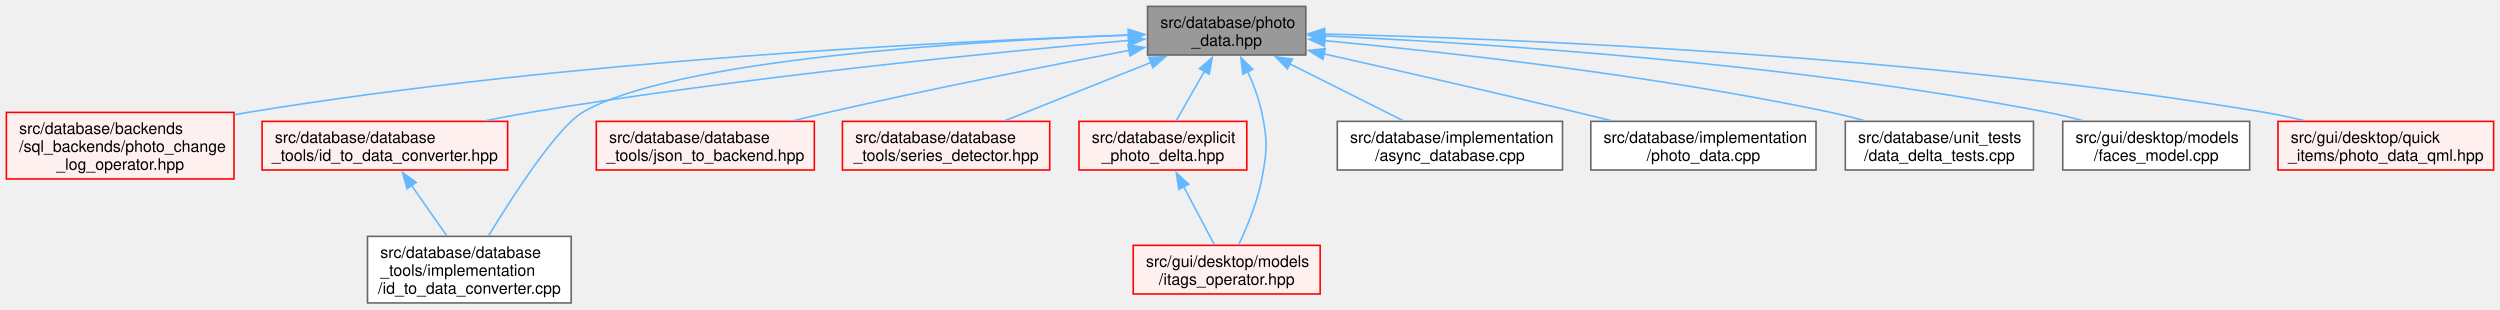
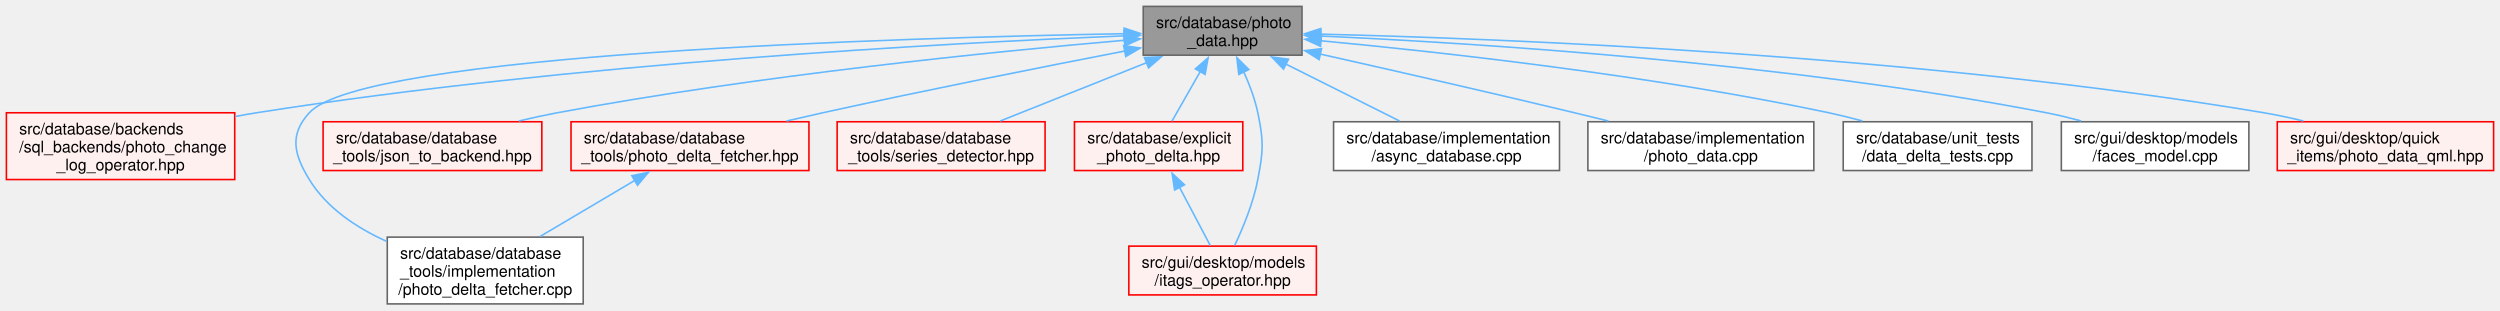
- <svg xmlns="http://www.w3.org/2000/svg" xmlns:xlink="http://www.w3.org/1999/xlink" width="1568pt" height="194pt" viewBox="0.00 0.00 1568.00 194.00">
+ <svg xmlns="http://www.w3.org/2000/svg" xmlns:xlink="http://www.w3.org/1999/xlink" width="1563pt" height="194pt" viewBox="0.00 0.00 1563.00 194.00">
  <g id="graph0" class="graph" transform="scale(1 1) rotate(0) translate(4 190)">
    <g id="Node000001" class="node">
      <g id="a_Node000001">
        <a xlink:title=" ">
-           <polygon fill="#999999" stroke="#666666" points="815,-186 715.75,-186 715.75,-155.5 815,-155.5 815,-186" />
-           <text text-anchor="start" x="723.75" y="-172.5" font-family="Helvetica,sans-Serif" font-size="10.00">src/database/photo</text>
-           <text text-anchor="middle" x="765.38" y="-161.25" font-family="Helvetica,sans-Serif" font-size="10.00">_data.hpp</text>
+           <polygon fill="#999999" stroke="#666666" points="810,-186 710.75,-186 710.75,-155.5 810,-155.5 810,-186" />
+           <text text-anchor="start" x="718.75" y="-172.5" font-family="Helvetica,sans-Serif" font-size="10.00">src/database/photo</text>
+           <text text-anchor="middle" x="760.38" y="-161.25" font-family="Helvetica,sans-Serif" font-size="10.00">_data.hpp</text>
        </a>
      </g>
    </g>
    <g id="Node000002" class="node">
      <g id="a_Node000002">
        <a xlink:href="../../d6/d86/photo__change__log__operator_8hpp.html" target="_top" xlink:title=" ">
          <polygon fill="#fff0f0" stroke="red" points="142.75,-119.5 0,-119.5 0,-77.75 142.75,-77.75 142.75,-119.5" />
          <text text-anchor="start" x="8" y="-106" font-family="Helvetica,sans-Serif" font-size="10.00">src/database/backends</text>
          <text text-anchor="start" x="8" y="-94.75" font-family="Helvetica,sans-Serif" font-size="10.00">/sql_backends/photo_change</text>
          <text text-anchor="middle" x="71.38" y="-83.5" font-family="Helvetica,sans-Serif" font-size="10.00">_log_operator.hpp</text>
        </a>
      </g>
    </g>
    <g id="edge1_Node000001_Node000002" class="edge">
      <g id="a_edge1_Node000001_Node000002">
        <a xlink:title=" ">
-           <path fill="none" stroke="#63b8ff" d="M704.02,-168.01C593.06,-164.14 351.93,-152.4 151.38,-119.5 148.69,-119.06 145.97,-118.58 143.22,-118.06" />
-           <polygon fill="#63b8ff" stroke="#63b8ff" points="703.67,-171.5 713.79,-168.34 703.91,-164.51 703.67,-171.5" />
+           <path fill="none" stroke="#63b8ff" d="M698.89,-167.61C589.29,-163.15 353.19,-150.52 156.38,-119.5 152.03,-118.82 147.59,-118.03 143.11,-117.18" />
+           <polygon fill="#63b8ff" stroke="#63b8ff" points="698.72,-171.11 708.85,-168.01 699,-164.12 698.72,-171.11" />
        </a>
      </g>
    </g>
    <g id="Node000022" class="node">
      <g id="a_Node000022">
-         <a xlink:href="../../dc/d99/id__to__data__converter_8hpp.html" target="_top" xlink:title=" ">
-           <polygon fill="#fff0f0" stroke="red" points="314.38,-113.88 160.38,-113.88 160.38,-83.38 314.38,-83.38 314.38,-113.88" />
-           <text text-anchor="start" x="168.38" y="-100.38" font-family="Helvetica,sans-Serif" font-size="10.00">src/database/database</text>
-           <text text-anchor="middle" x="237.38" y="-89.12" font-family="Helvetica,sans-Serif" font-size="10.00">_tools/id_to_data_converter.hpp</text>
+         <a xlink:href="../../dd/d55/photo__delta__fetcher_8cpp.html" target="_top" xlink:title=" ">
+           <polygon fill="white" stroke="#666666" points="360.62,-41.75 238.12,-41.75 238.12,0 360.62,0 360.62,-41.75" />
+           <text text-anchor="start" x="246.12" y="-28.25" font-family="Helvetica,sans-Serif" font-size="10.00">src/database/database</text>
+           <text text-anchor="start" x="246.12" y="-17" font-family="Helvetica,sans-Serif" font-size="10.00">_tools/implementation</text>
+           <text text-anchor="middle" x="299.38" y="-5.75" font-family="Helvetica,sans-Serif" font-size="10.00">/photo_delta_fetcher.cpp</text>
        </a>
      </g>
    </g>
    <g id="edge2_Node000001_Node000022" class="edge">
      <g id="a_edge2_Node000001_Node000022">
        <a xlink:title=" ">
-           <path fill="none" stroke="#63b8ff" d="M704.12,-164.66C619.34,-157.18 461.62,-141.65 328.38,-119.5 319.44,-118.01 310.06,-116.23 300.86,-114.34" />
-           <polygon fill="#63b8ff" stroke="#63b8ff" points="703.56,-168.13 713.83,-165.51 704.17,-161.16 703.56,-168.13" />
+           <path fill="none" stroke="#63b8ff" d="M699.04,-168.93C558.63,-166.4 223.29,-156.53 189.38,-119.5 176.84,-105.82 179.67,-93.57 189.38,-77.75 200.3,-59.95 218.86,-47.6 237.65,-39.14" />
+           <polygon fill="#63b8ff" stroke="#63b8ff" points="698.84,-172.42 708.9,-169.1 698.96,-165.42 698.84,-172.42" />
        </a>
      </g>
    </g>
    <g id="Node000023" class="node">
      <g id="a_Node000023">
-         <a xlink:href="../../d5/d8c/id__to__data__converter_8cpp.html" target="_top" xlink:title=" ">
-           <polygon fill="white" stroke="#666666" points="354.25,-41.75 226.5,-41.75 226.5,0 354.25,0 354.25,-41.75" />
-           <text text-anchor="start" x="234.5" y="-28.25" font-family="Helvetica,sans-Serif" font-size="10.00">src/database/database</text>
-           <text text-anchor="start" x="234.5" y="-17" font-family="Helvetica,sans-Serif" font-size="10.00">_tools/implementation</text>
-           <text text-anchor="middle" x="290.38" y="-5.75" font-family="Helvetica,sans-Serif" font-size="10.00">/id_to_data_converter.cpp</text>
-         </a>
-       </g>
-     </g>
-     <g id="edge4_Node000001_Node000023" class="edge">
-       <g id="a_edge4_Node000001_Node000023">
-         <a xlink:title=" ">
-           <path fill="none" stroke="#63b8ff" d="M704.18,-168.03C605.87,-164.3 418.03,-152.92 361.38,-119.5 345.58,-110.18 318.2,-67.98 302.46,-42.21" />
-           <polygon fill="#63b8ff" stroke="#63b8ff" points="703.79,-171.52 713.91,-168.38 704.05,-164.52 703.79,-171.52" />
-         </a>
-       </g>
-     </g>
-     <g id="Node000031" class="node">
-       <g id="a_Node000031">
        <a xlink:href="../../d3/dcf/json__to__backend_8hpp.html" target="_top" xlink:title=" ">
-           <polygon fill="#fff0f0" stroke="red" points="506.75,-113.88 370,-113.88 370,-83.38 506.75,-83.38 506.75,-113.88" />
-           <text text-anchor="start" x="378" y="-100.38" font-family="Helvetica,sans-Serif" font-size="10.00">src/database/database</text>
-           <text text-anchor="middle" x="438.38" y="-89.12" font-family="Helvetica,sans-Serif" font-size="10.00">_tools/json_to_backend.hpp</text>
-         </a>
-       </g>
-     </g>
-     <g id="edge5_Node000001_Node000031" class="edge">
-       <g id="a_edge5_Node000001_Node000031">
-         <a xlink:title=" ">
-           <path fill="none" stroke="#63b8ff" d="M704.3,-158.43C653.56,-148.8 579.56,-134.22 515.38,-119.5 508.38,-117.89 501.05,-116.12 493.8,-114.32" />
-           <polygon fill="#63b8ff" stroke="#63b8ff" points="703.44,-161.83 713.91,-160.25 704.74,-154.95 703.44,-161.83" />
+           <polygon fill="#fff0f0" stroke="red" points="334.75,-113.88 198,-113.88 198,-83.38 334.75,-83.38 334.75,-113.88" />
+           <text text-anchor="start" x="206" y="-100.38" font-family="Helvetica,sans-Serif" font-size="10.00">src/database/database</text>
+           <text text-anchor="middle" x="266.38" y="-89.12" font-family="Helvetica,sans-Serif" font-size="10.00">_tools/json_to_backend.hpp</text>
+         </a>
+       </g>
+     </g>
+     <g id="edge3_Node000001_Node000023" class="edge">
+       <g id="a_edge3_Node000001_Node000023">
+         <a xlink:title=" ">
+           <path fill="none" stroke="#63b8ff" d="M699.4,-164.87C617.99,-157.79 469.53,-142.9 344.38,-119.5 336.55,-118.04 328.34,-116.24 320.3,-114.33" />
+           <polygon fill="#63b8ff" stroke="#63b8ff" points="698.66,-168.32 708.92,-165.69 699.26,-161.35 698.66,-168.32" />
+         </a>
+       </g>
+     </g>
+     <g id="Node000029" class="node">
+       <g id="a_Node000029">
+         <a xlink:href="../../d7/dfc/photo__delta__fetcher_8hpp.html" target="_top" xlink:title=" ">
+           <polygon fill="#fff0f0" stroke="red" points="501.75,-113.88 353,-113.88 353,-83.38 501.75,-83.38 501.75,-113.88" />
+           <text text-anchor="start" x="361" y="-100.38" font-family="Helvetica,sans-Serif" font-size="10.00">src/database/database</text>
+           <text text-anchor="middle" x="427.38" y="-89.12" font-family="Helvetica,sans-Serif" font-size="10.00">_tools/photo_delta_fetcher.hpp</text>
+         </a>
+       </g>
+     </g>
+     <g id="edge4_Node000001_Node000029" class="edge">
+       <g id="a_edge4_Node000001_Node000029">
+         <a xlink:title=" ">
+           <path fill="none" stroke="#63b8ff" d="M699.37,-158.14C648.67,-148.33 574.69,-133.66 510.38,-119.5 503,-117.88 495.26,-116.11 487.61,-114.32" />
+           <polygon fill="#63b8ff" stroke="#63b8ff" points="698.49,-161.53 708.97,-159.99 699.82,-154.66 698.49,-161.53" />
        </a>
      </g>
    </g>
    <g id="Node000037" class="node">
      <g id="a_Node000037">
        <a xlink:href="../../d9/d71/series__detector_8hpp.html" target="_top" xlink:title=" ">
-           <polygon fill="#fff0f0" stroke="red" points="654.38,-113.88 524.38,-113.88 524.38,-83.38 654.38,-83.38 654.38,-113.88" />
-           <text text-anchor="start" x="532.38" y="-100.38" font-family="Helvetica,sans-Serif" font-size="10.00">src/database/database</text>
-           <text text-anchor="middle" x="589.38" y="-89.12" font-family="Helvetica,sans-Serif" font-size="10.00">_tools/series_detector.hpp</text>
+           <polygon fill="#fff0f0" stroke="red" points="649.38,-113.88 519.38,-113.88 519.38,-83.38 649.38,-83.38 649.38,-113.88" />
+           <text text-anchor="start" x="527.38" y="-100.38" font-family="Helvetica,sans-Serif" font-size="10.00">src/database/database</text>
+           <text text-anchor="middle" x="584.38" y="-89.12" font-family="Helvetica,sans-Serif" font-size="10.00">_tools/series_detector.hpp</text>
        </a>
      </g>
    </g>
    <g id="edge6_Node000001_Node000037" class="edge">
      <g id="a_edge6_Node000001_Node000037">
        <a xlink:title=" ">
-           <path fill="none" stroke="#63b8ff" d="M717.84,-150.81C689.04,-139.33 652.85,-124.91 626.22,-114.31" />
-           <polygon fill="#63b8ff" stroke="#63b8ff" points="716.49,-154.04 727.07,-154.49 719.08,-147.54 716.49,-154.04" />
+           <path fill="none" stroke="#63b8ff" d="M712.84,-150.81C684.04,-139.33 647.85,-124.91 621.22,-114.31" />
+           <polygon fill="#63b8ff" stroke="#63b8ff" points="711.49,-154.04 722.07,-154.49 714.08,-147.54 711.49,-154.04" />
        </a>
      </g>
    </g>
    <g id="Node000040" class="node">
      <g id="a_Node000040">
        <a xlink:href="../../d8/d0e/explicit__photo__delta_8hpp.html" target="_top" xlink:title=" ">
-           <polygon fill="#fff0f0" stroke="red" points="778,-113.88 672.75,-113.88 672.75,-83.38 778,-83.38 778,-113.88" />
-           <text text-anchor="start" x="680.75" y="-100.38" font-family="Helvetica,sans-Serif" font-size="10.00">src/database/explicit</text>
-           <text text-anchor="middle" x="725.38" y="-89.12" font-family="Helvetica,sans-Serif" font-size="10.00">_photo_delta.hpp</text>
+           <polygon fill="#fff0f0" stroke="red" points="773,-113.88 667.75,-113.88 667.75,-83.38 773,-83.38 773,-113.88" />
+           <text text-anchor="start" x="675.75" y="-100.38" font-family="Helvetica,sans-Serif" font-size="10.00">src/database/explicit</text>
+           <text text-anchor="middle" x="720.38" y="-89.12" font-family="Helvetica,sans-Serif" font-size="10.00">_photo_delta.hpp</text>
        </a>
      </g>
    </g>
    <g id="edge7_Node000001_Node000040" class="edge">
      <g id="a_edge7_Node000001_Node000040">
        <a xlink:title=" ">
-           <path fill="none" stroke="#63b8ff" d="M751.49,-145.42C745.55,-134.99 738.8,-123.16 733.65,-114.14" />
-           <polygon fill="#63b8ff" stroke="#63b8ff" points="748.34,-146.95 756.34,-153.91 754.42,-143.48 748.34,-146.95" />
+           <path fill="none" stroke="#63b8ff" d="M746.49,-145.42C740.55,-134.99 733.8,-123.16 728.65,-114.14" />
+           <polygon fill="#63b8ff" stroke="#63b8ff" points="743.34,-146.95 751.34,-153.91 749.42,-143.48 743.34,-146.95" />
        </a>
      </g>
    </g>
    <g id="Node000133" class="node">
      <g id="a_Node000133">
        <a xlink:href="../../de/d26/itags__operator_8hpp.html" target="_top" xlink:title=" ">
-           <polygon fill="#fff0f0" stroke="red" points="824,-36.12 706.75,-36.12 706.75,-5.62 824,-5.62 824,-36.12" />
-           <text text-anchor="start" x="714.75" y="-22.62" font-family="Helvetica,sans-Serif" font-size="10.00">src/gui/desktop/models</text>
-           <text text-anchor="middle" x="765.38" y="-11.38" font-family="Helvetica,sans-Serif" font-size="10.00">/itags_operator.hpp</text>
+           <polygon fill="#fff0f0" stroke="red" points="819,-36.12 701.75,-36.12 701.75,-5.62 819,-5.62 819,-36.12" />
+           <text text-anchor="start" x="709.75" y="-22.62" font-family="Helvetica,sans-Serif" font-size="10.00">src/gui/desktop/models</text>
+           <text text-anchor="middle" x="760.38" y="-11.38" font-family="Helvetica,sans-Serif" font-size="10.00">/itags_operator.hpp</text>
        </a>
      </g>
    </g>
    <g id="edge13_Node000001_Node000133" class="edge">
      <g id="a_edge13_Node000001_Node000133">
        <a xlink:title=" ">
-           <path fill="none" stroke="#63b8ff" d="M778.51,-145.25C782.12,-137.27 785.55,-128.22 787.38,-119.5 791.18,-101.34 790.83,-95.98 787.38,-77.75 784.61,-63.21 778.15,-47.6 772.94,-36.59" />
-           <polygon fill="#63b8ff" stroke="#63b8ff" points="775.49,-143.45 774.26,-153.97 781.78,-146.52 775.49,-143.45" />
+           <path fill="none" stroke="#63b8ff" d="M773.51,-145.25C777.12,-137.27 780.55,-128.22 782.38,-119.5 786.18,-101.34 785.83,-95.98 782.38,-77.75 779.61,-63.21 773.15,-47.6 767.94,-36.59" />
+           <polygon fill="#63b8ff" stroke="#63b8ff" points="770.49,-143.45 769.26,-153.97 776.78,-146.52 770.49,-143.45" />
        </a>
      </g>
    </g>
    <g id="Node000089" class="node">
      <g id="a_Node000089">
        <a xlink:href="../../de/d97/async__database_8cpp.html" target="_top" xlink:title=" ">
-           <polygon fill="white" stroke="#666666" points="976,-113.88 834.75,-113.88 834.75,-83.38 976,-83.38 976,-113.88" />
-           <text text-anchor="start" x="842.75" y="-100.38" font-family="Helvetica,sans-Serif" font-size="10.00">src/database/implementation</text>
-           <text text-anchor="middle" x="905.38" y="-89.12" font-family="Helvetica,sans-Serif" font-size="10.00">/async_database.cpp</text>
+           <polygon fill="white" stroke="#666666" points="971,-113.88 829.75,-113.88 829.75,-83.38 971,-83.38 971,-113.88" />
+           <text text-anchor="start" x="837.75" y="-100.38" font-family="Helvetica,sans-Serif" font-size="10.00">src/database/implementation</text>
+           <text text-anchor="middle" x="900.38" y="-89.12" font-family="Helvetica,sans-Serif" font-size="10.00">/async_database.cpp</text>
        </a>
      </g>
    </g>
    <g id="edge9_Node000001_Node000089" class="edge">
      <g id="a_edge9_Node000001_Node000089">
        <a xlink:title=" ">
-           <path fill="none" stroke="#63b8ff" d="M805.02,-149.89C827.61,-138.57 855.45,-124.63 876.07,-114.31" />
-           <polygon fill="#63b8ff" stroke="#63b8ff" points="803.45,-146.76 796.08,-154.37 806.59,-153.02 803.45,-146.76" />
+           <path fill="none" stroke="#63b8ff" d="M800.02,-149.89C822.61,-138.57 850.45,-124.63 871.07,-114.31" />
+           <polygon fill="#63b8ff" stroke="#63b8ff" points="798.45,-146.76 791.08,-154.37 801.59,-153.02 798.45,-146.76" />
        </a>
      </g>
    </g>
    <g id="Node000135" class="node">
      <g id="a_Node000135">
        <a xlink:href="../../d9/d5b/photo__data_8cpp.html" target="_top" xlink:title=" ">
-           <polygon fill="white" stroke="#666666" points="1135,-113.88 993.75,-113.88 993.75,-83.38 1135,-83.38 1135,-113.88" />
-           <text text-anchor="start" x="1001.75" y="-100.38" font-family="Helvetica,sans-Serif" font-size="10.00">src/database/implementation</text>
-           <text text-anchor="middle" x="1064.38" y="-89.12" font-family="Helvetica,sans-Serif" font-size="10.00">/photo_data.cpp</text>
+           <polygon fill="white" stroke="#666666" points="1130,-113.88 988.75,-113.88 988.75,-83.38 1130,-83.38 1130,-113.88" />
+           <text text-anchor="start" x="996.75" y="-100.38" font-family="Helvetica,sans-Serif" font-size="10.00">src/database/implementation</text>
+           <text text-anchor="middle" x="1059.38" y="-89.12" font-family="Helvetica,sans-Serif" font-size="10.00">/photo_data.cpp</text>
        </a>
      </g>
    </g>
    <g id="edge10_Node000001_Node000135" class="edge">
      <g id="a_edge10_Node000001_Node000135">
        <a xlink:title=" ">
-           <path fill="none" stroke="#63b8ff" d="M826.39,-156.19C870.59,-146.27 931.75,-132.37 985.38,-119.5 992.25,-117.85 999.45,-116.09 1006.6,-114.32" />
-           <polygon fill="#63b8ff" stroke="#63b8ff" points="825.72,-152.75 816.73,-158.35 827.25,-159.58 825.72,-152.75" />
+           <path fill="none" stroke="#63b8ff" d="M821.39,-156.19C865.59,-146.27 926.75,-132.37 980.38,-119.5 987.25,-117.85 994.45,-116.09 1001.6,-114.32" />
+           <polygon fill="#63b8ff" stroke="#63b8ff" points="820.72,-152.75 811.73,-158.35 822.25,-159.58 820.72,-152.75" />
        </a>
      </g>
    </g>
    <g id="Node000136" class="node">
      <g id="a_Node000136">
        <a xlink:href="../../d6/dc3/data__delta__tests_8cpp.html" target="_top" xlink:title=" ">
-           <polygon fill="white" stroke="#666666" points="1271.38,-113.88 1153.38,-113.88 1153.38,-83.38 1271.38,-83.38 1271.38,-113.88" />
-           <text text-anchor="start" x="1161.38" y="-100.38" font-family="Helvetica,sans-Serif" font-size="10.00">src/database/unit_tests</text>
-           <text text-anchor="middle" x="1212.38" y="-89.12" font-family="Helvetica,sans-Serif" font-size="10.00">/data_delta_tests.cpp</text>
+           <polygon fill="white" stroke="#666666" points="1266.38,-113.88 1148.38,-113.88 1148.38,-83.38 1266.38,-83.38 1266.38,-113.88" />
+           <text text-anchor="start" x="1156.38" y="-100.38" font-family="Helvetica,sans-Serif" font-size="10.00">src/database/unit_tests</text>
+           <text text-anchor="middle" x="1207.38" y="-89.12" font-family="Helvetica,sans-Serif" font-size="10.00">/data_delta_tests.cpp</text>
        </a>
      </g>
    </g>
    <g id="edge11_Node000001_Node000136" class="edge">
      <g id="a_edge11_Node000001_Node000136">
        <a xlink:title=" ">
-           <path fill="none" stroke="#63b8ff" d="M826.6,-164.53C901.93,-157.45 1033.5,-142.91 1144.38,-119.5 1151.23,-118.05 1158.41,-116.26 1165.42,-114.36" />
-           <polygon fill="#63b8ff" stroke="#63b8ff" points="826.59,-161.02 816.96,-165.42 827.24,-167.99 826.59,-161.02" />
+           <path fill="none" stroke="#63b8ff" d="M821.6,-164.53C896.93,-157.45 1028.5,-142.91 1139.38,-119.5 1146.23,-118.05 1153.41,-116.26 1160.42,-114.36" />
+           <polygon fill="#63b8ff" stroke="#63b8ff" points="821.59,-161.02 811.96,-165.42 822.24,-167.99 821.59,-161.02" />
        </a>
      </g>
    </g>
    <g id="Node000076" class="node">
      <g id="a_Node000076">
        <a xlink:href="../../d4/df8/faces__model_8cpp.html" target="_top" xlink:title=" ">
-           <polygon fill="white" stroke="#666666" points="1407,-113.88 1289.75,-113.88 1289.75,-83.38 1407,-83.38 1407,-113.88" />
-           <text text-anchor="start" x="1297.75" y="-100.38" font-family="Helvetica,sans-Serif" font-size="10.00">src/gui/desktop/models</text>
-           <text text-anchor="middle" x="1348.38" y="-89.12" font-family="Helvetica,sans-Serif" font-size="10.00">/faces_model.cpp</text>
+           <polygon fill="white" stroke="#666666" points="1402,-113.88 1284.75,-113.88 1284.75,-83.38 1402,-83.38 1402,-113.88" />
+           <text text-anchor="start" x="1292.75" y="-100.38" font-family="Helvetica,sans-Serif" font-size="10.00">src/gui/desktop/models</text>
+           <text text-anchor="middle" x="1343.38" y="-89.12" font-family="Helvetica,sans-Serif" font-size="10.00">/faces_model.cpp</text>
        </a>
      </g>
    </g>
    <g id="edge12_Node000001_Node000076" class="edge">
      <g id="a_edge12_Node000001_Node000076">
        <a xlink:title=" ">
-           <path fill="none" stroke="#63b8ff" d="M826.51,-167.48C923.5,-163.06 1118.27,-150.81 1280.38,-119.5 1287.5,-118.12 1294.95,-116.33 1302.2,-114.37" />
-           <polygon fill="#63b8ff" stroke="#63b8ff" points="826.52,-163.98 816.68,-167.92 826.83,-170.97 826.52,-163.98" />
+           <path fill="none" stroke="#63b8ff" d="M821.51,-167.48C918.5,-163.06 1113.27,-150.81 1275.38,-119.5 1282.5,-118.12 1289.95,-116.33 1297.2,-114.37" />
+           <polygon fill="#63b8ff" stroke="#63b8ff" points="821.52,-163.98 811.68,-167.92 821.83,-170.97 821.52,-163.98" />
        </a>
      </g>
    </g>
    <g id="Node000137" class="node">
      <g id="a_Node000137">
        <a xlink:href="../../d0/dcc/photo__data__qml_8hpp.html" target="_top" xlink:title=" ">
-           <polygon fill="#fff0f0" stroke="red" points="1560,-113.88 1424.75,-113.88 1424.75,-83.38 1560,-83.38 1560,-113.88" />
-           <text text-anchor="start" x="1432.75" y="-100.38" font-family="Helvetica,sans-Serif" font-size="10.00">src/gui/desktop/quick</text>
-           <text text-anchor="middle" x="1492.38" y="-89.12" font-family="Helvetica,sans-Serif" font-size="10.00">_items/photo_data_qml.hpp</text>
+           <polygon fill="#fff0f0" stroke="red" points="1555,-113.88 1419.75,-113.88 1419.75,-83.38 1555,-83.38 1555,-113.88" />
+           <text text-anchor="start" x="1427.75" y="-100.38" font-family="Helvetica,sans-Serif" font-size="10.00">src/gui/desktop/quick</text>
+           <text text-anchor="middle" x="1487.38" y="-89.12" font-family="Helvetica,sans-Serif" font-size="10.00">_items/photo_data_qml.hpp</text>
        </a>
      </g>
    </g>
    <g id="edge14_Node000001_Node000137" class="edge">
      <g id="a_edge14_Node000001_Node000137">
        <a xlink:title=" ">
-           <path fill="none" stroke="#63b8ff" d="M826.58,-168.66C942.46,-165.81 1201.57,-155.58 1416.38,-119.5 1424.44,-118.14 1432.91,-116.33 1441.13,-114.35" />
-           <polygon fill="#63b8ff" stroke="#63b8ff" points="826.58,-165.16 816.66,-168.9 826.74,-172.16 826.58,-165.16" />
-         </a>
-       </g>
-     </g>
-     <g id="edge3_Node000022_Node000023" class="edge">
-       <g id="a_edge3_Node000022_Node000023">
-         <a xlink:title=" ">
-           <path fill="none" stroke="#63b8ff" d="M254,-73.87C261.12,-63.69 269.35,-51.92 276.18,-42.16" />
-           <polygon fill="#63b8ff" stroke="#63b8ff" points="251.33,-71.58 248.46,-81.78 257.06,-75.59 251.33,-71.58" />
+           <path fill="none" stroke="#63b8ff" d="M821.58,-168.66C937.46,-165.81 1196.57,-155.58 1411.38,-119.5 1419.44,-118.14 1427.91,-116.33 1436.13,-114.35" />
+           <polygon fill="#63b8ff" stroke="#63b8ff" points="821.58,-165.16 811.66,-168.9 821.74,-172.16 821.58,-165.16" />
+         </a>
+       </g>
+     </g>
+     <g id="edge5_Node000029_Node000022" class="edge">
+       <g id="a_edge5_Node000029_Node000022">
+         <a xlink:title=" ">
+           <path fill="none" stroke="#63b8ff" d="M392.96,-77.26C374.58,-66.38 352.02,-53.03 333.66,-42.16" />
+           <polygon fill="#63b8ff" stroke="#63b8ff" points="391,-80.17 401.39,-82.25 394.57,-74.14 391,-80.17" />
        </a>
      </g>
    </g>
    <g id="edge8_Node000040_Node000133" class="edge">
      <g id="a_edge8_Node000040_Node000133">
        <a xlink:title=" ">
-           <path fill="none" stroke="#63b8ff" d="M738.34,-73.07C744.73,-60.97 752.21,-46.8 757.69,-36.44" />
-           <polygon fill="#63b8ff" stroke="#63b8ff" points="735.37,-71.2 733.79,-81.68 741.56,-74.47 735.37,-71.2" />
+           <path fill="none" stroke="#63b8ff" d="M733.34,-73.07C739.73,-60.97 747.21,-46.8 752.69,-36.44" />
+           <polygon fill="#63b8ff" stroke="#63b8ff" points="730.37,-71.2 728.79,-81.68 736.56,-74.47 730.37,-71.2" />
        </a>
      </g>
    </g>
  </g>
</svg>
